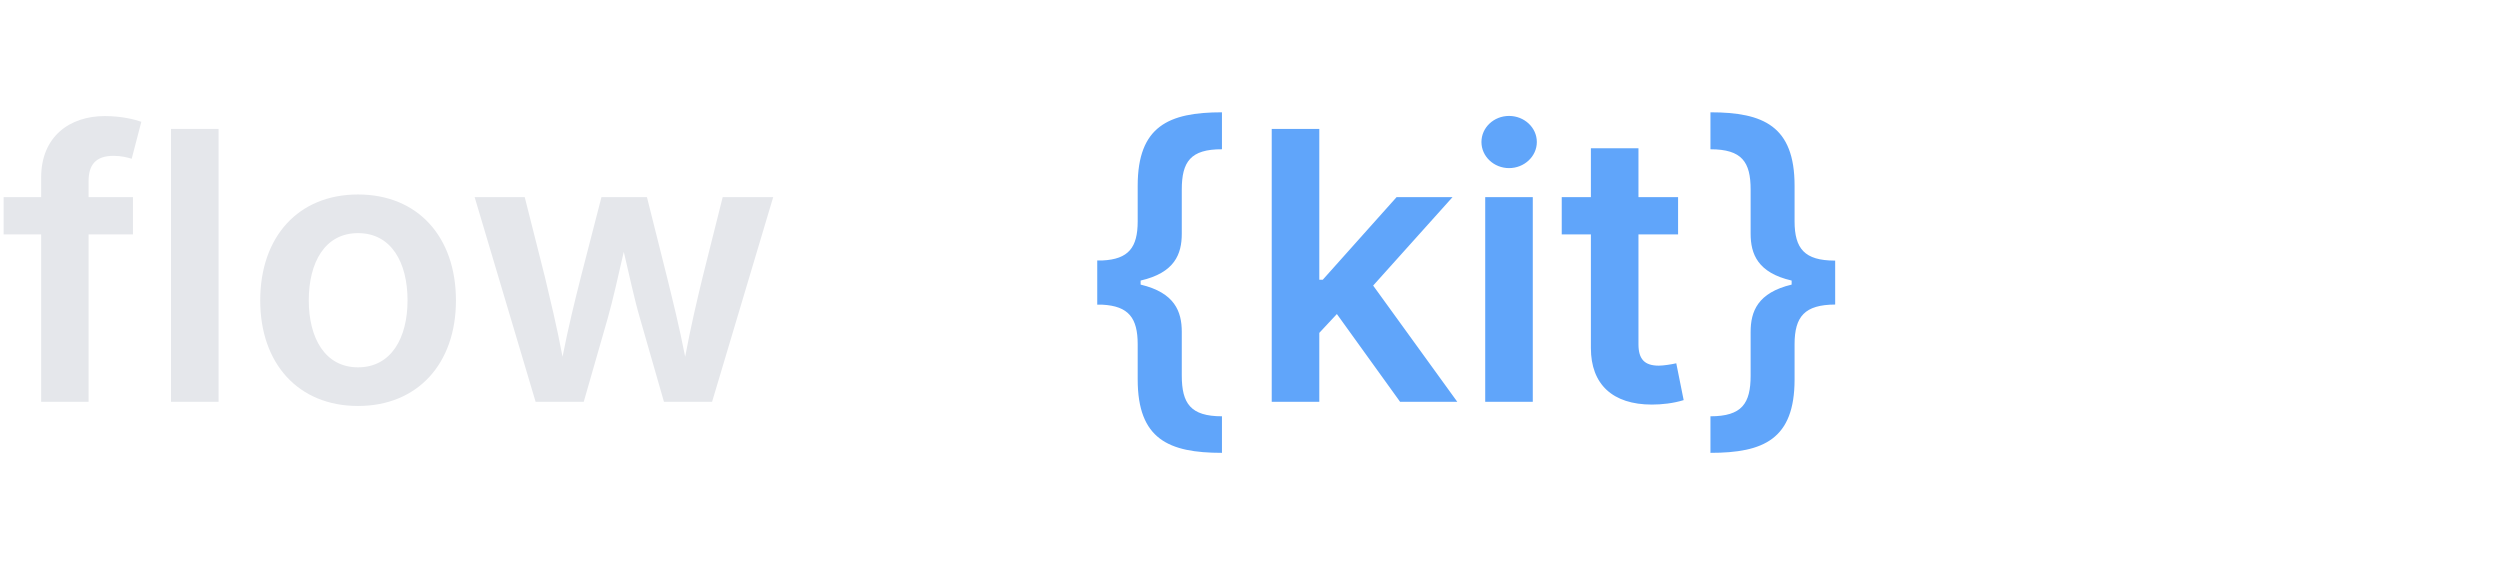
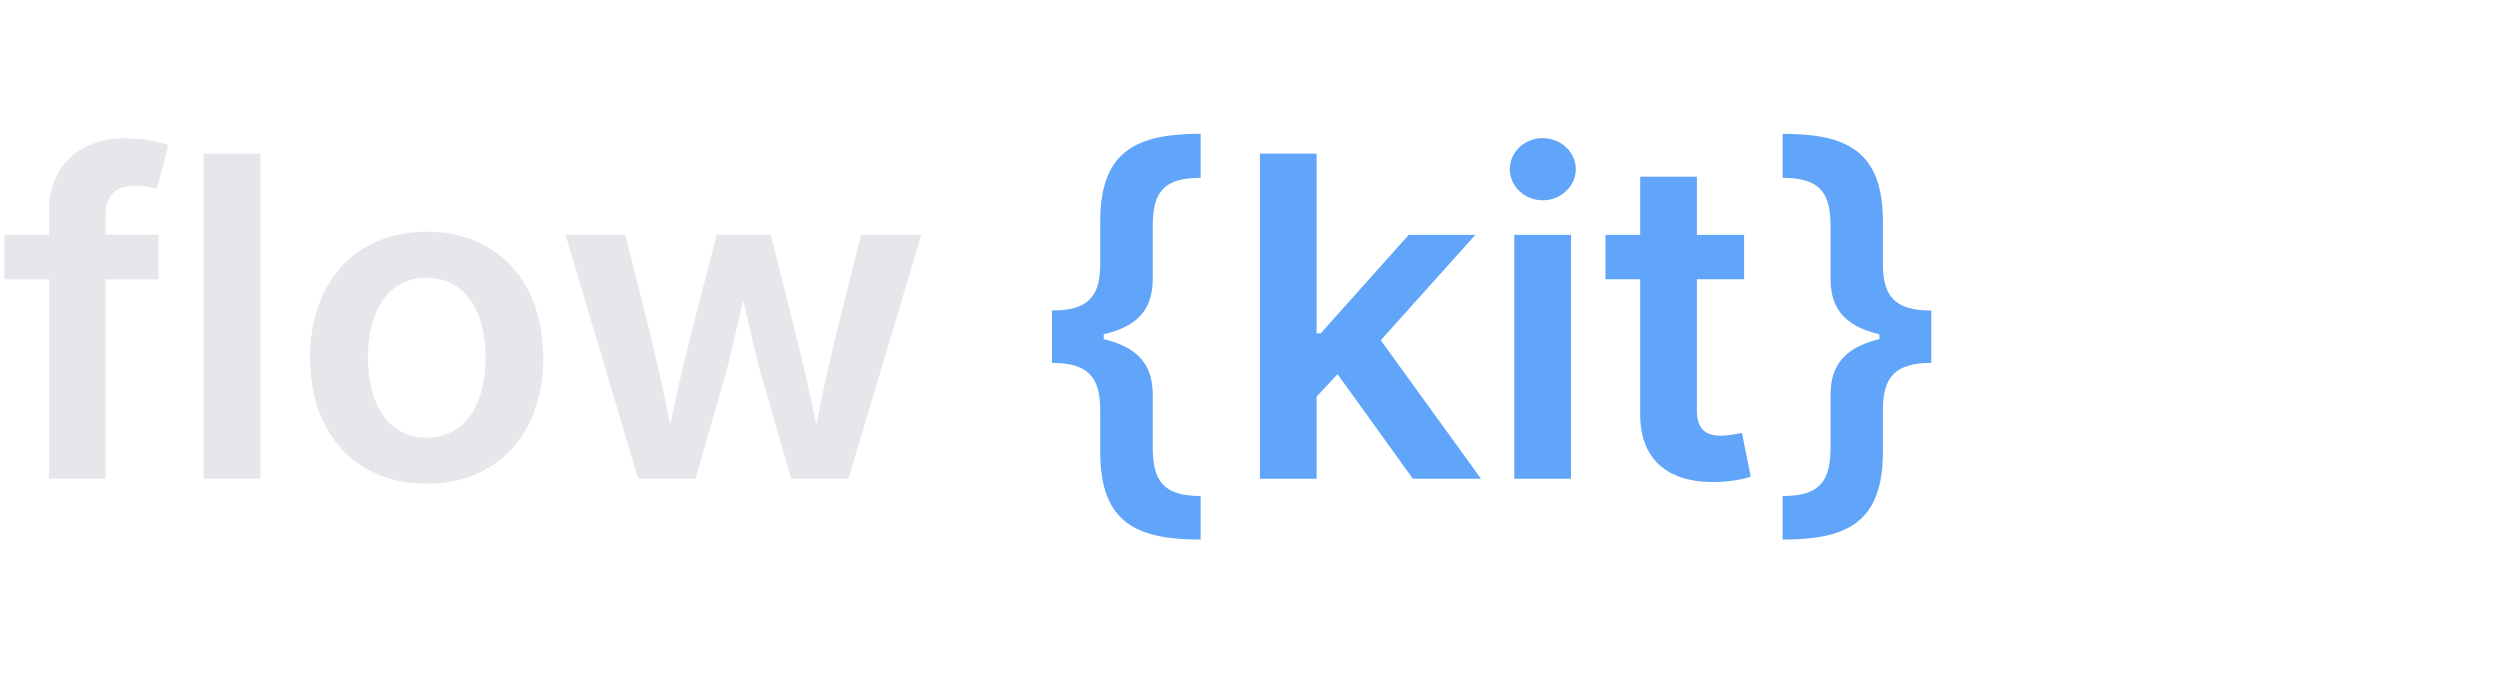
- <svg xmlns="http://www.w3.org/2000/svg" viewBox="0 0 280 64">
+ <svg xmlns="http://www.w3.org/2000/svg" viewBox="0 0 235 64">
  <text x="0" y="45" font-family="Inter, Segoe UI, Arial, sans-serif" font-size="42" font-weight="600" fill="#E5E7EB">flow</text>
-   <text x="120" y="45" font-family="Inter, Segoe UI, Arial, sans-serif" font-size="42" font-weight="600" fill="#60A5FA">{kit}</text>
+   <text x="96" y="45" font-family="Inter, Segoe UI, Arial, sans-serif" font-size="42" font-weight="600" fill="#60A5FA">{kit}</text>
</svg>
